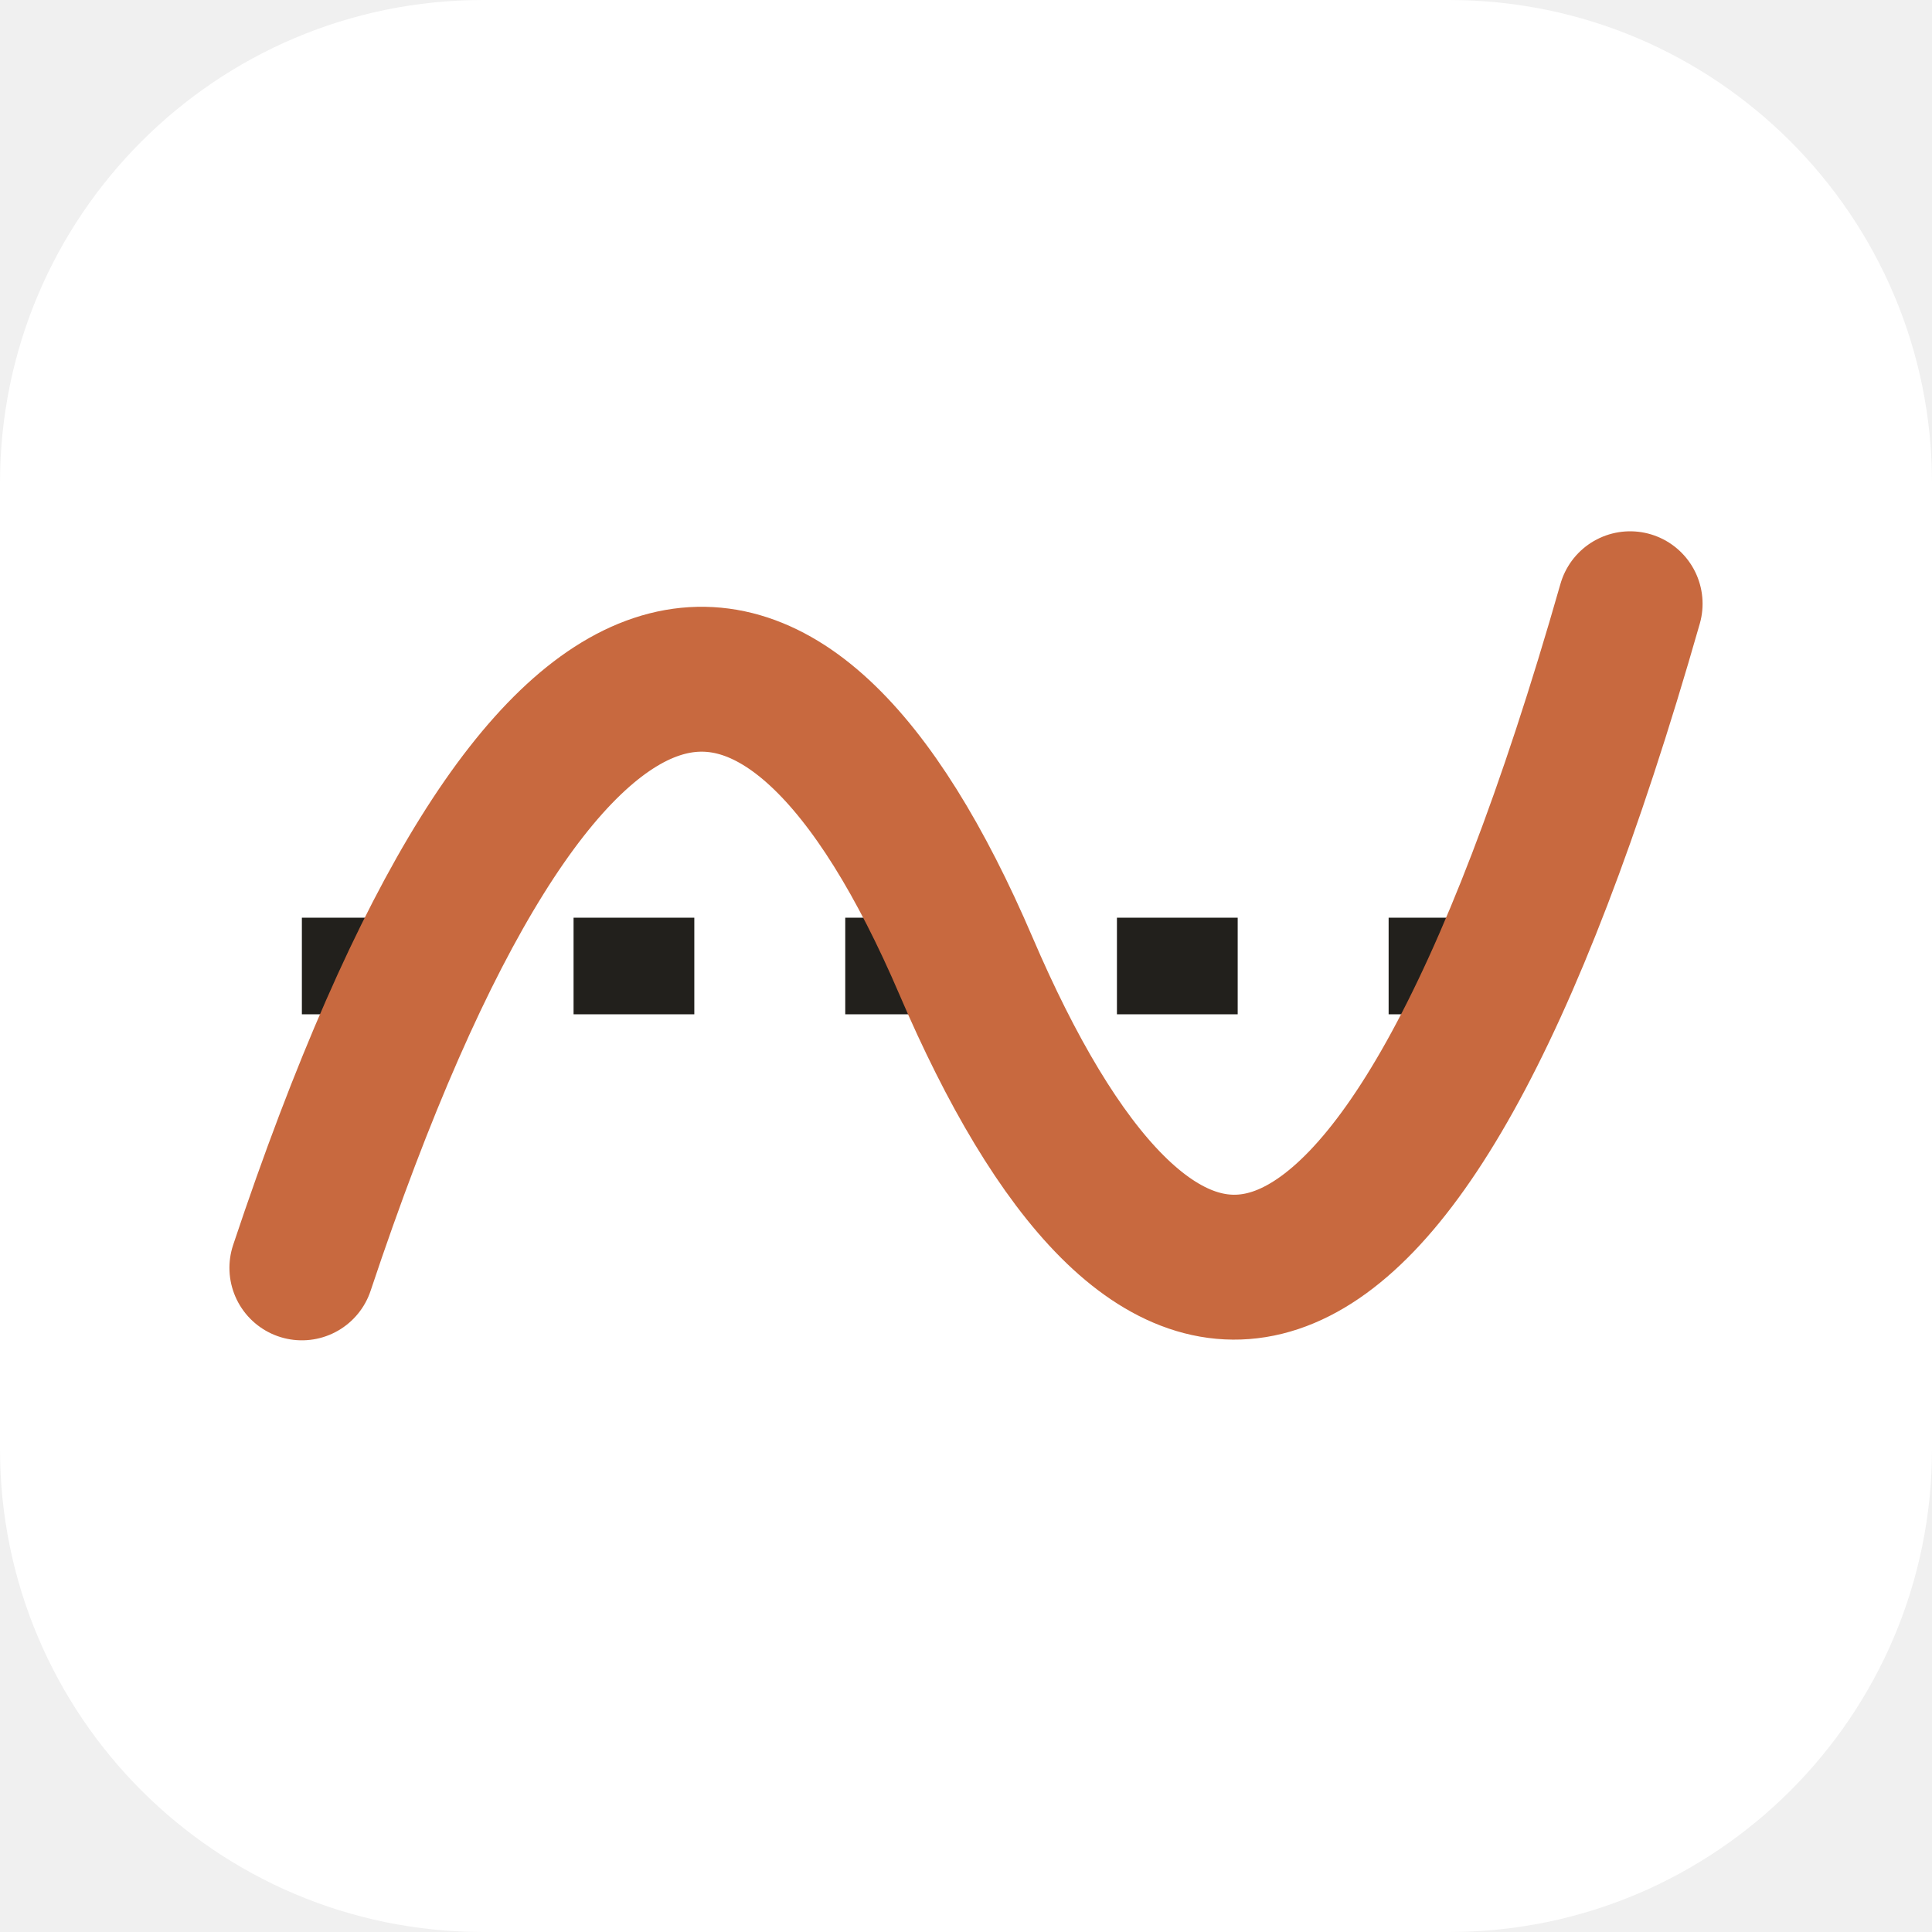
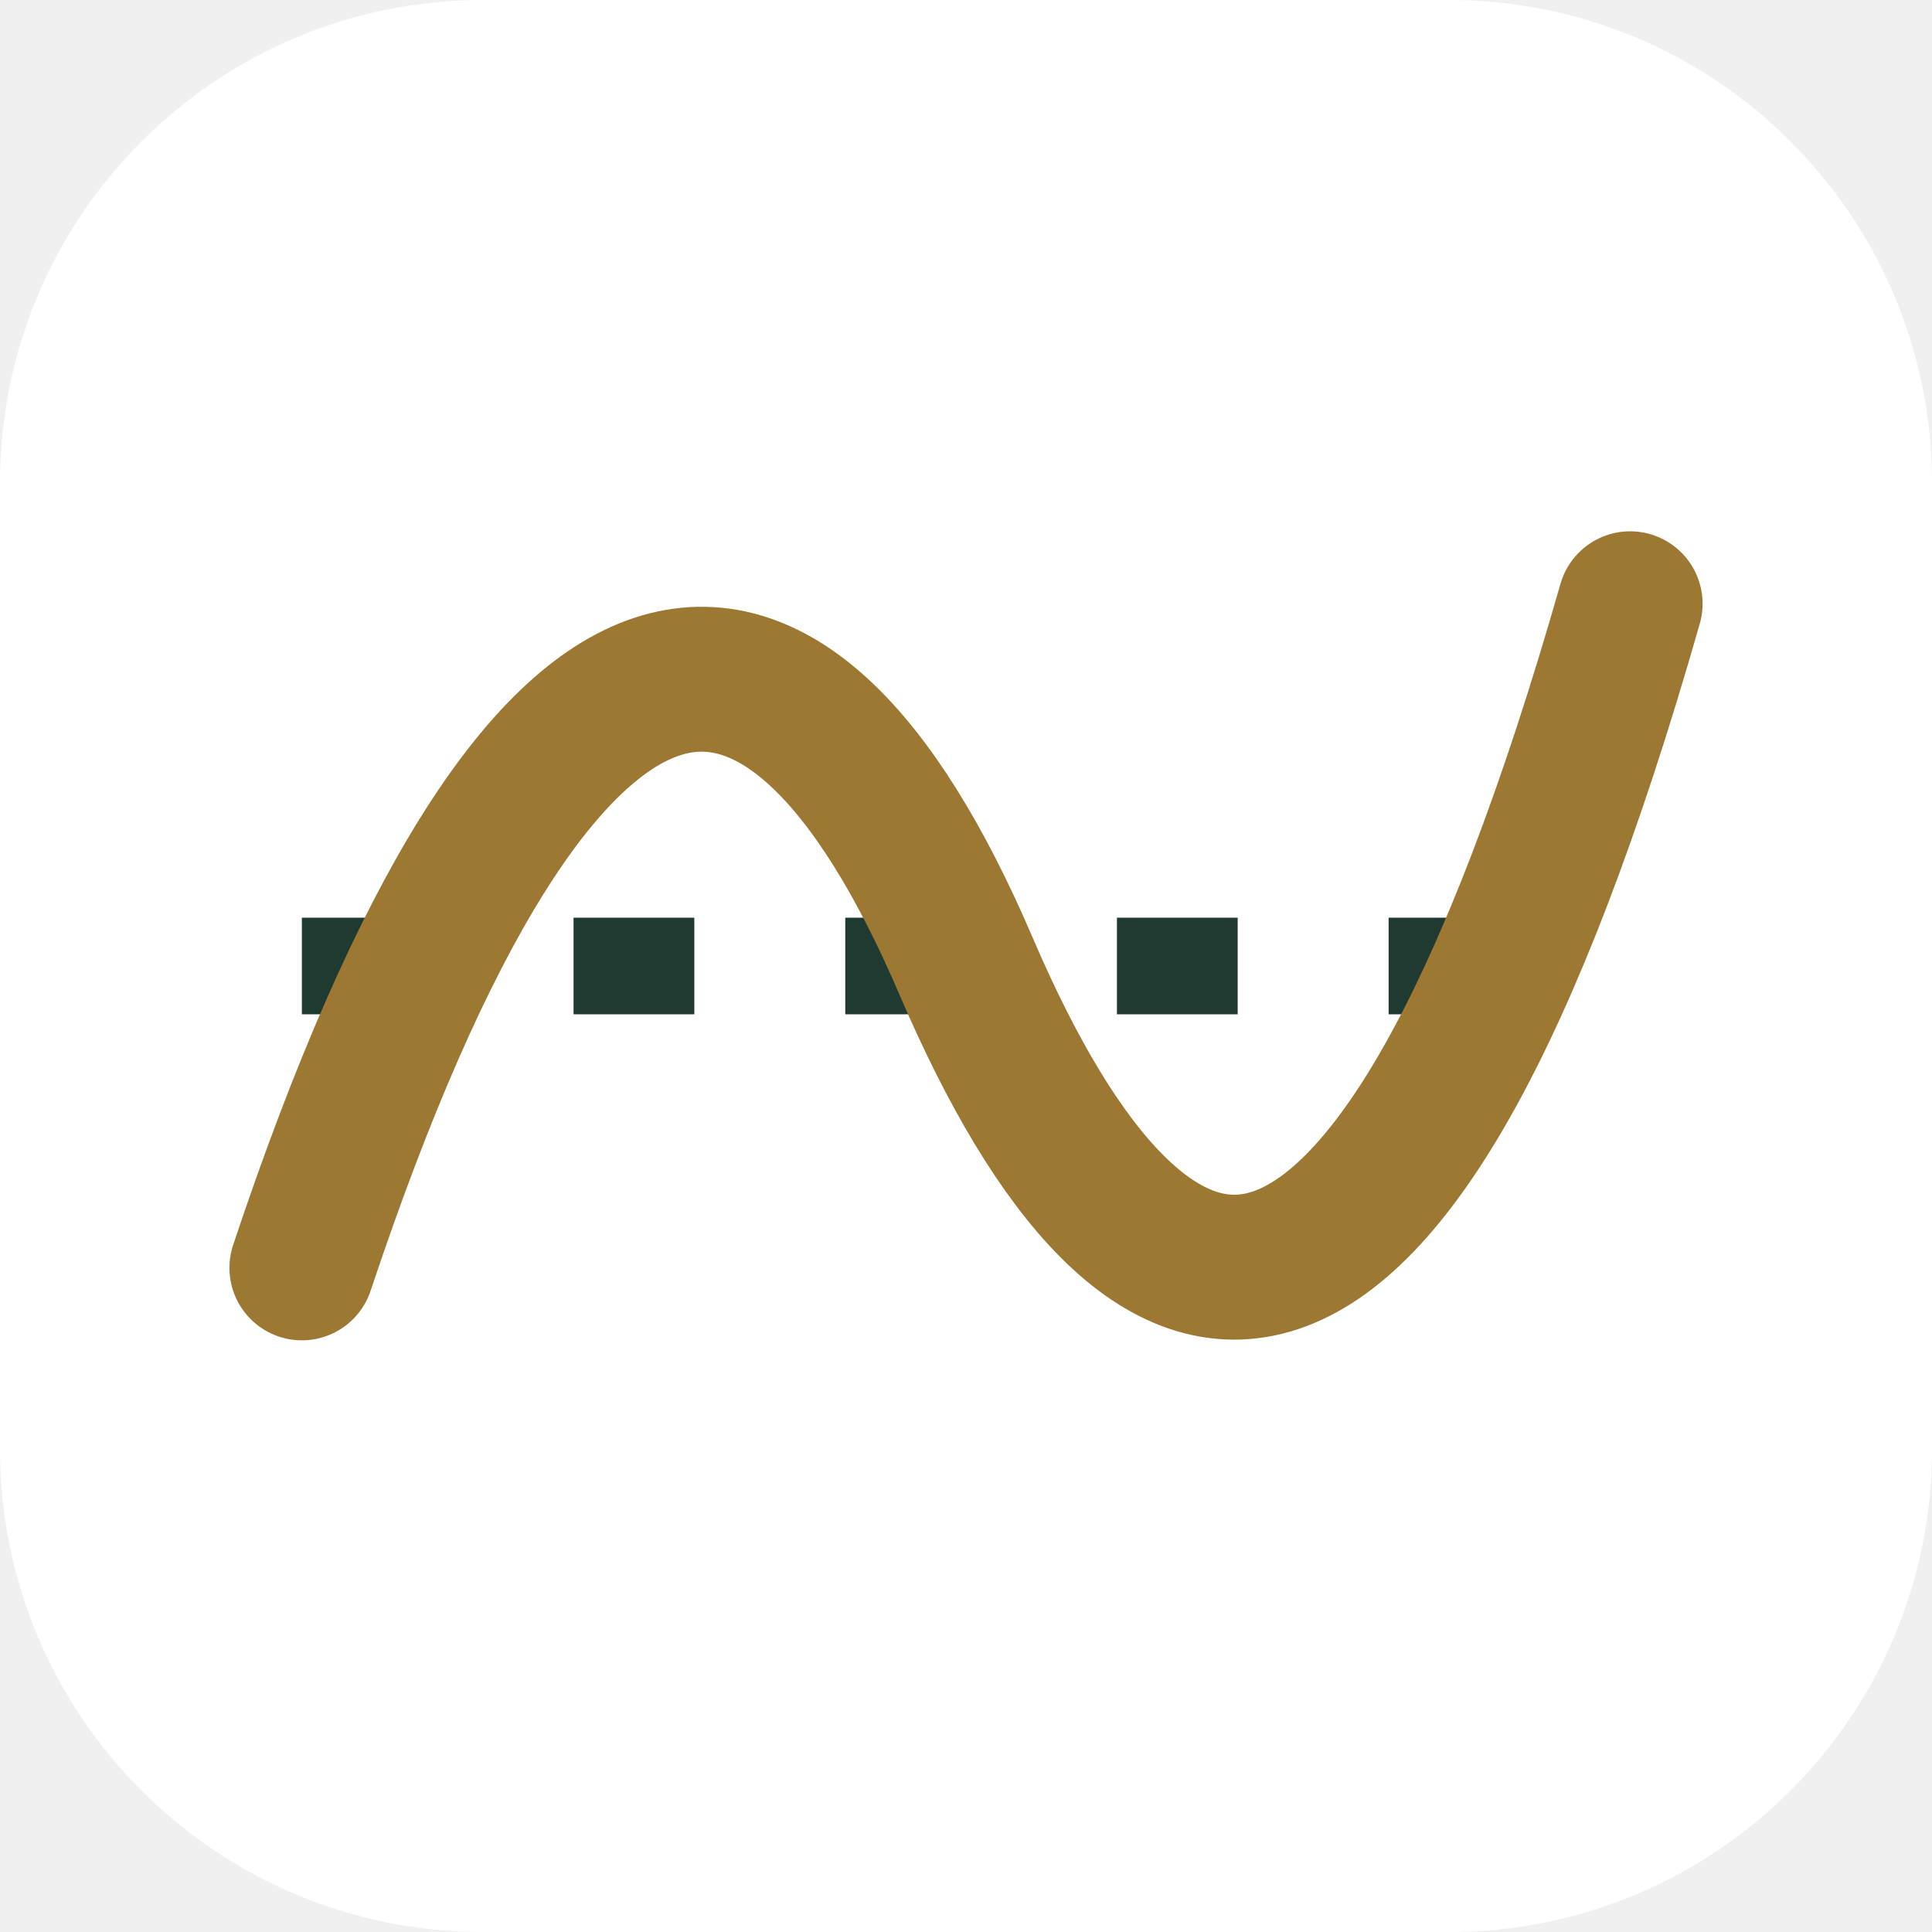
<svg xmlns="http://www.w3.org/2000/svg" viewBox="0 0 32 32" width="32" height="32">
  <rect width="32" height="32" rx="8" fill="#fff" />
-   <line x1="5" y1="16" x2="27" y2="16" stroke="#22201c" stroke-width="1.6" stroke-dasharray="2 2.5" />
-   <path d="M5 21 C 9 9, 13 9, 16 16 S 23 24, 27 10" fill="none" stroke="#c8693f" stroke-width="2.4" stroke-linecap="round" />
+   <line x1="5" y1="16" x2="27" y2="16" stroke="#1f3a30" stroke-width="1.6" stroke-dasharray="2 2.5" />
+   <path d="M5 21 C 9 9, 13 9, 16 16 S 23 24, 27 10" fill="none" stroke="#9c7832" stroke-width="2.4" stroke-linecap="round" />
</svg>
